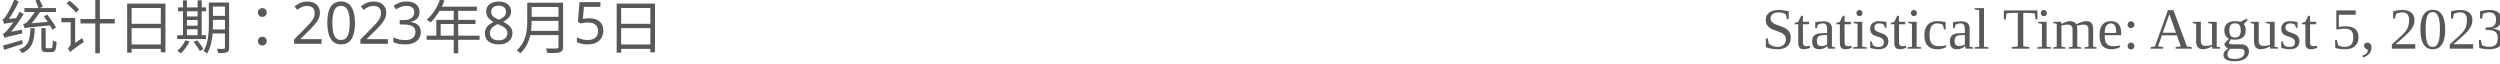
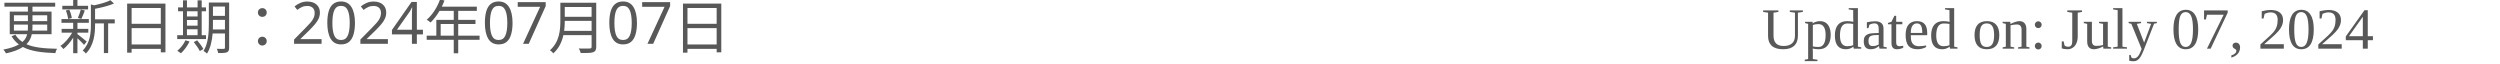
<svg xmlns="http://www.w3.org/2000/svg" width="514px" height="13px" viewBox="0 0 514 13" version="1.1">
  <g id="页面-1" stroke="none" stroke-width="1" fill="none" fill-rule="evenodd" font-family="STSongti-SC-Regular, Songti SC" font-size="12" font-weight="normal" letter-spacing="-0.05" line-spacing="17">
    <g id="A1" transform="translate(-4718, -1335)" fill="#585858">
-       <text id="统计日期：2023年8月5日-Stati">
-         <tspan x="4718.128" y="1345">统计日期：2023年8月5日                                                                               </tspan>
-         <tspan x="5080.246" y="1345" font-family="TimesNewRomanPSMT, Times New Roman">Statistical Time: August 5, 2023</tspan>
+       <text id="更新日期：2024年07月07日-Stati">
+         <tspan x="4718.128" y="1345">更新日期：2024年07月07日                                                                               </tspan>
+         <tspan x="5080.246" y="1345" font-family="TimesNewRomanPSMT, Times New Roman">Updated on: July 07, 2024</tspan>
      </text>
    </g>
  </g>
</svg>
